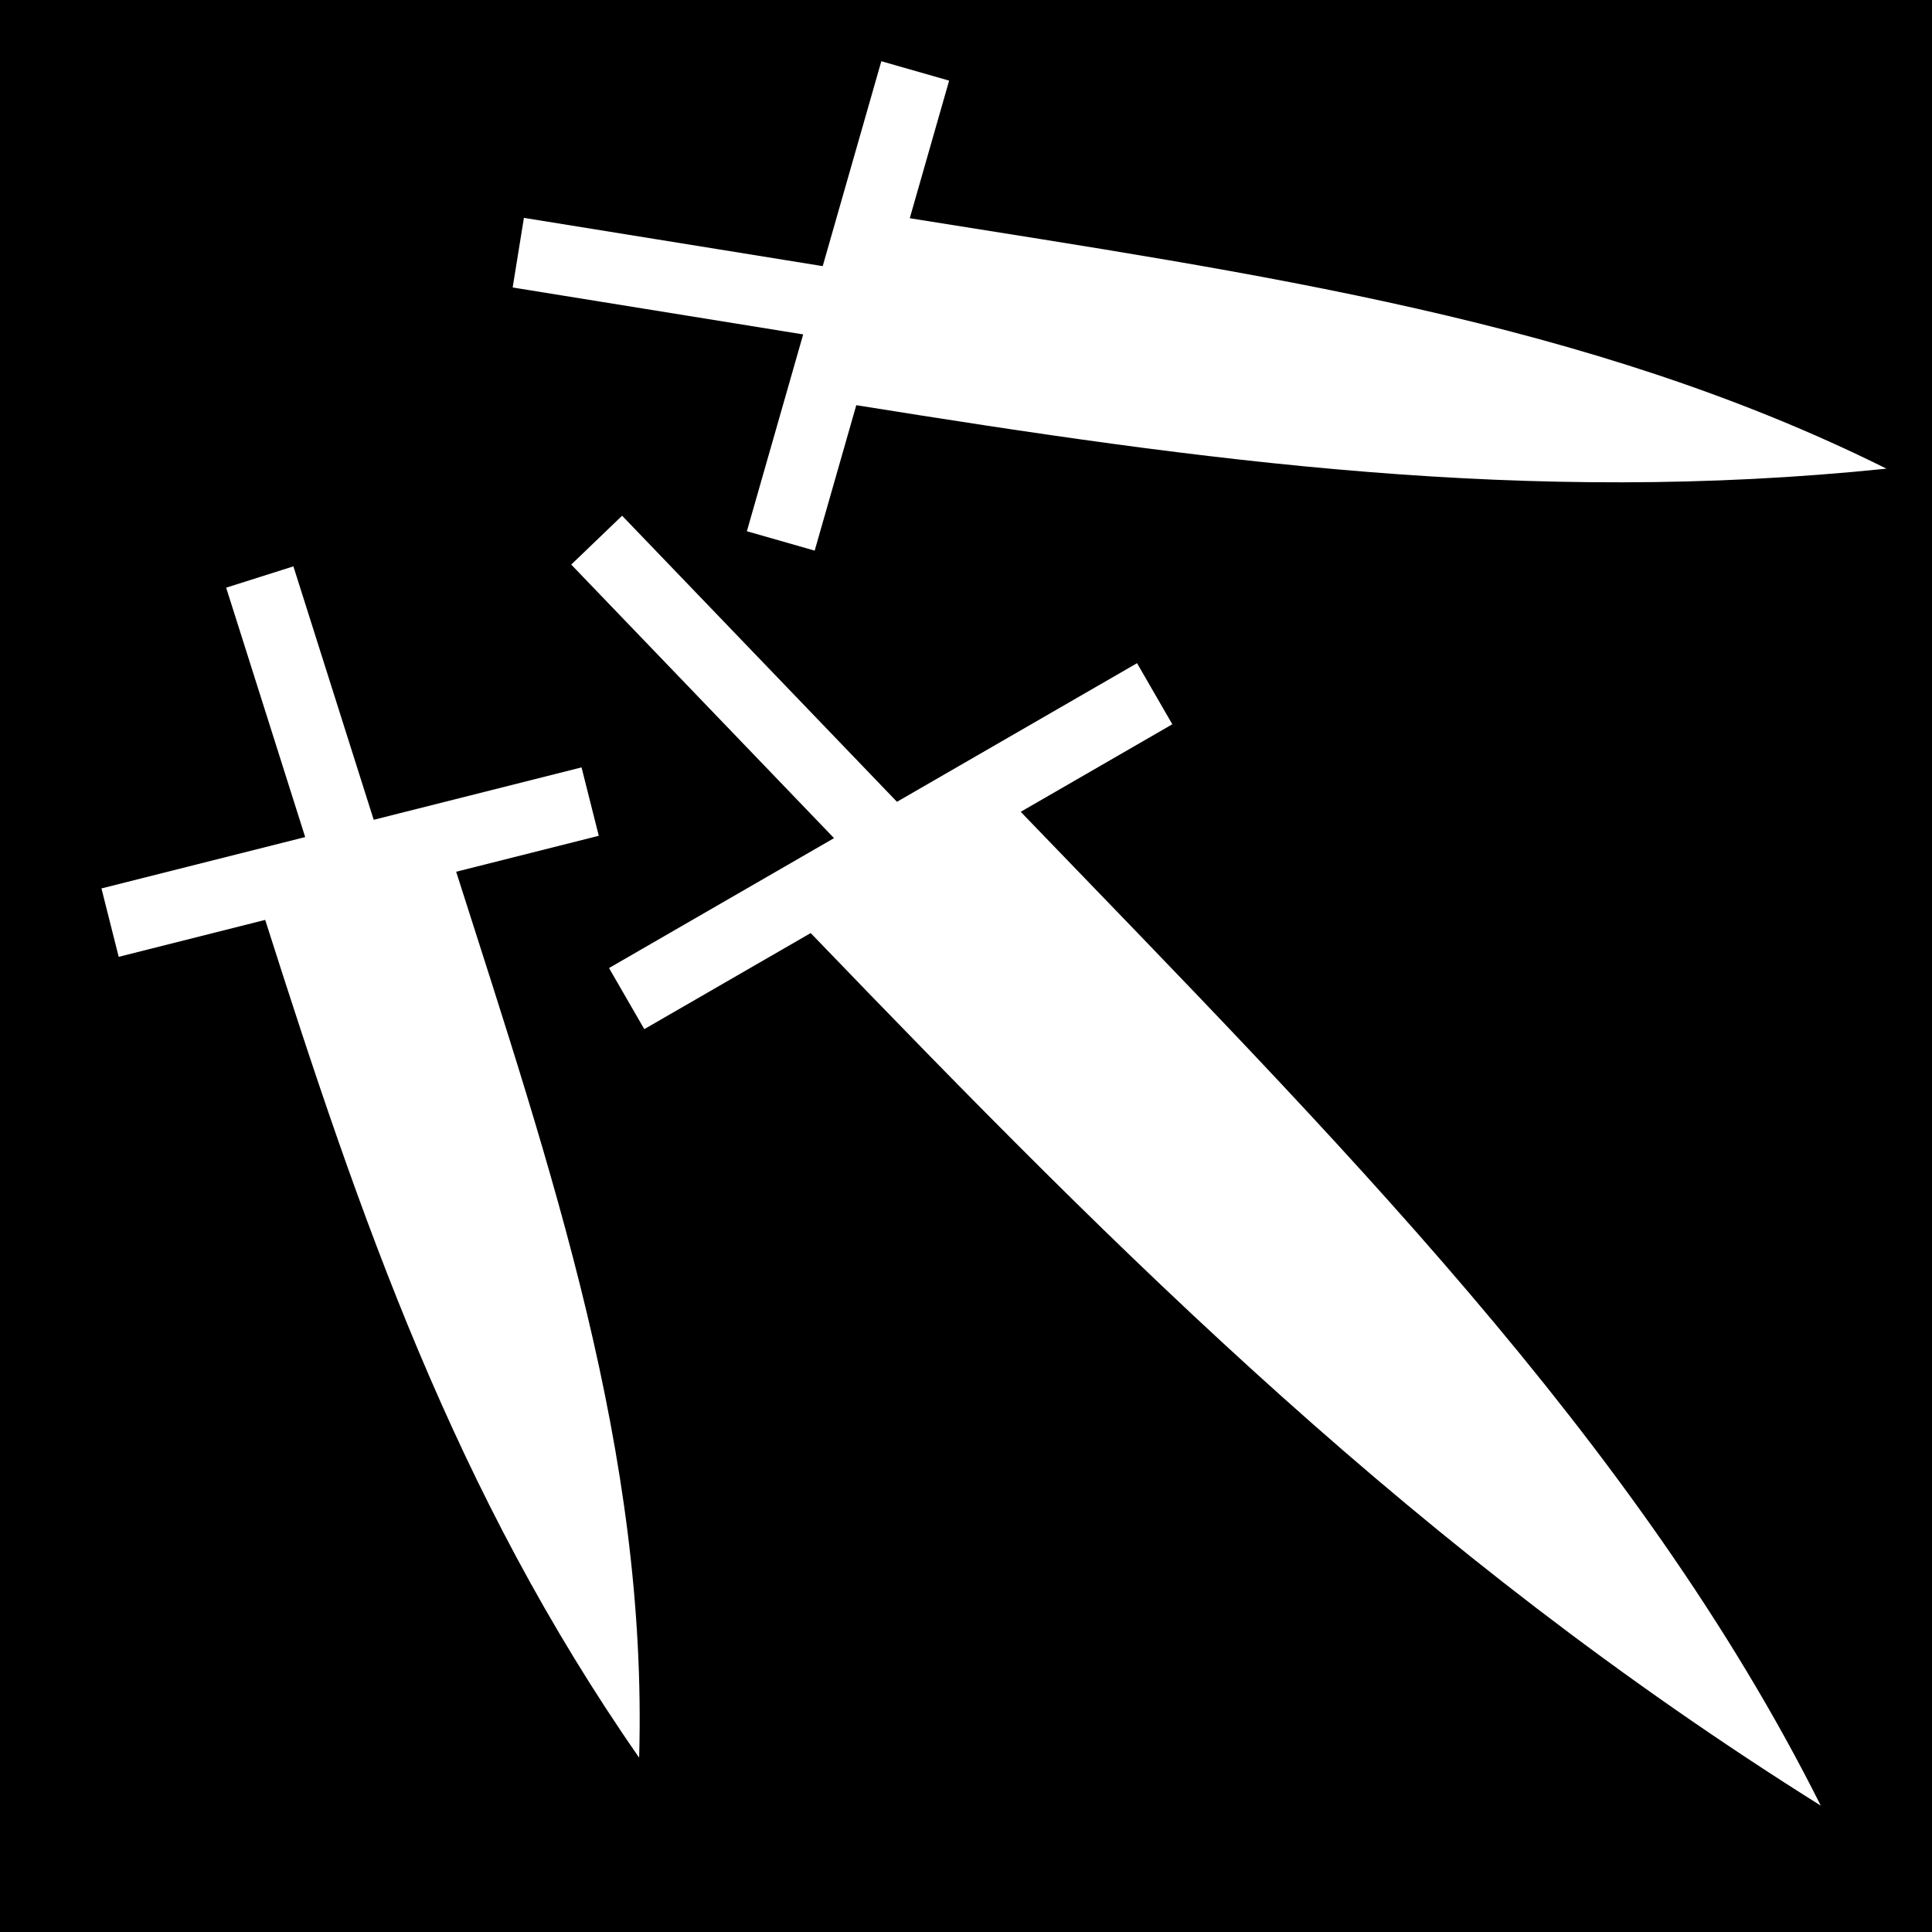
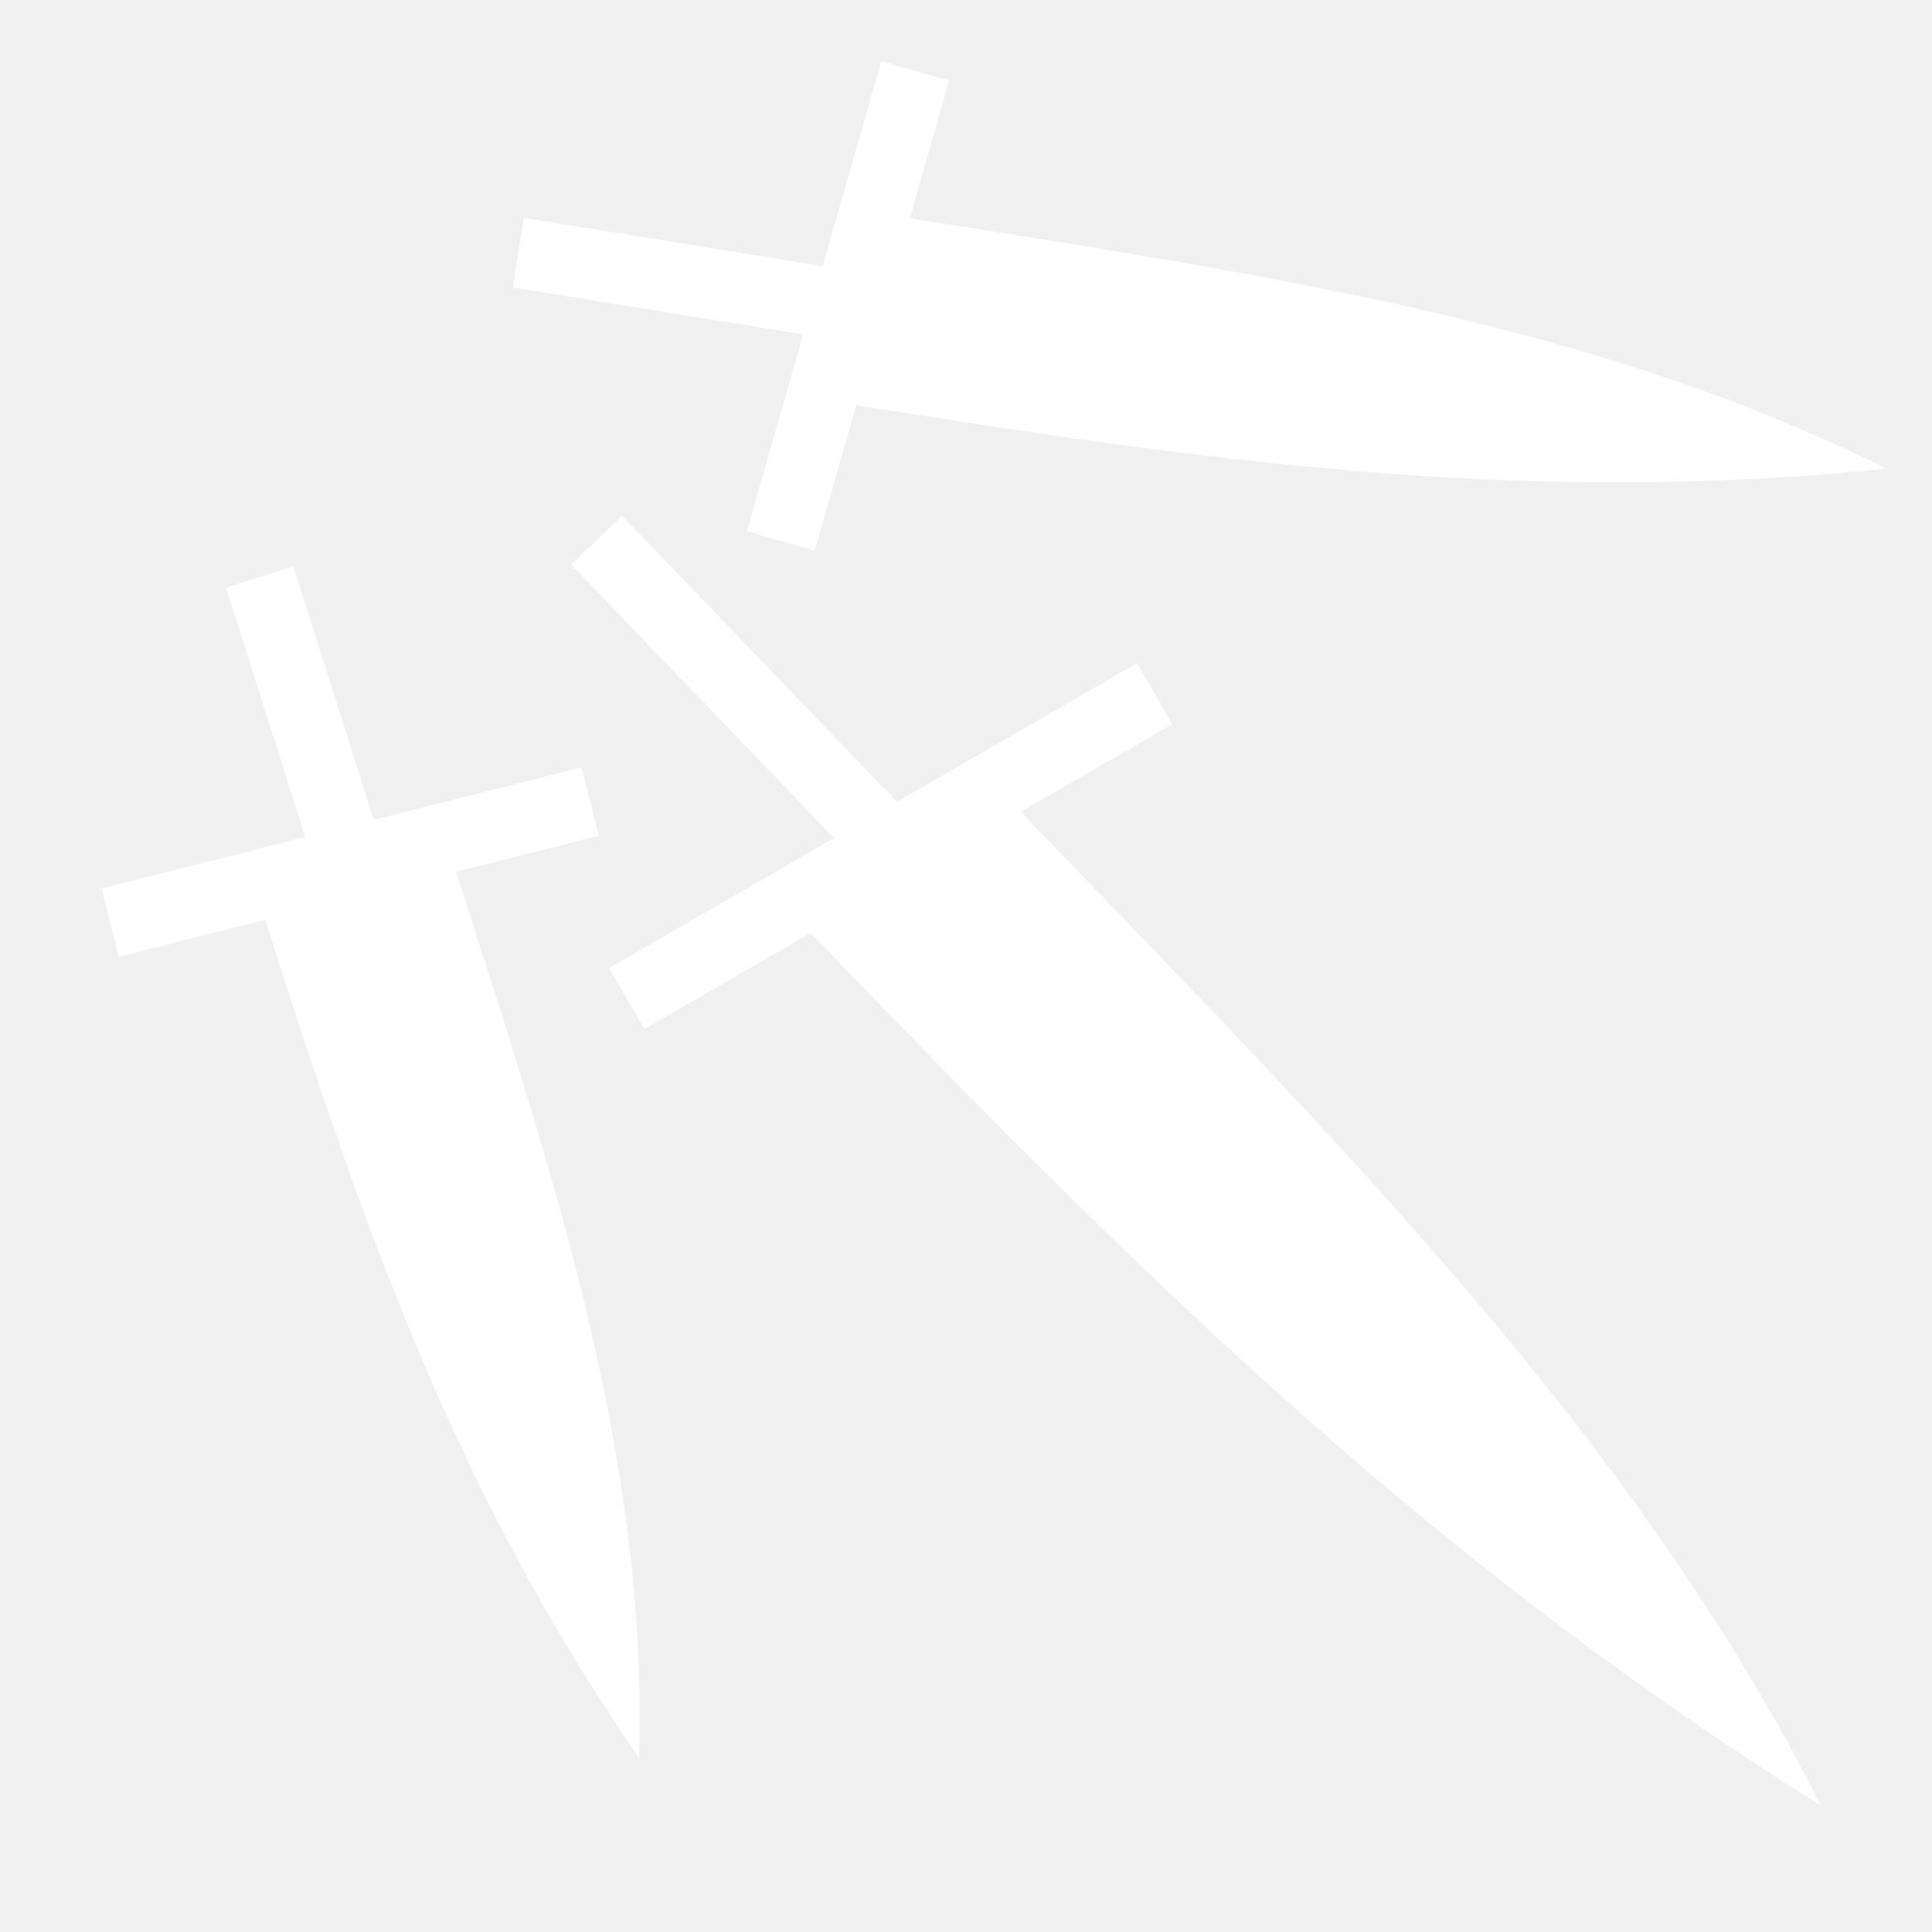
- <svg xmlns="http://www.w3.org/2000/svg" viewBox="0 0 512 512" style="height: 512px; width: 512px;">
-   <path d="M0 0h512v512H0z" fill="#000" fill-opacity="1" />
+ <svg xmlns="http://www.w3.org/2000/svg" viewBox="0 0 512 512" style="height: 128px; width: 128px;">
  <g class="" style="" transform="translate(0,0)">
    <path d="m233.56 16.225-15.535 54.302-79.183-12.79-2.98 18.45L212.85 88.62l-14.92 52.163 17.968 5.14 11.028-38.546c92.558 14.84 177.404 26.687 273.004 16.824-78.98-39.333-166.495-51.603-258.832-66.368l10.43-36.467-17.97-5.14zm-68.695 120.443-13.482 12.953 69.644 72.493-59.63 34.428 9.347 16.19 44.098-25.46c83.234 86.485 160.743 164.186 267.683 231.242-48.682-97.16-128.987-177.16-212.025-263.375l40.176-23.198-9.346-16.19-63.625 36.734-72.84-75.816zm-87.11 13.424-17.82 5.646 20.942 66.094-53.99 13.613 4.57 18.125 38.824-9.79c25.36 79.632 50.276 151.825 99.097 222.02 2.31-80.818-23.148-155.34-48.488-234.78l37.794-9.528-4.57-18.125-55.08 13.887-21.28-67.162z" fill="#fff" fill-opacity="1" />
  </g>
</svg>
